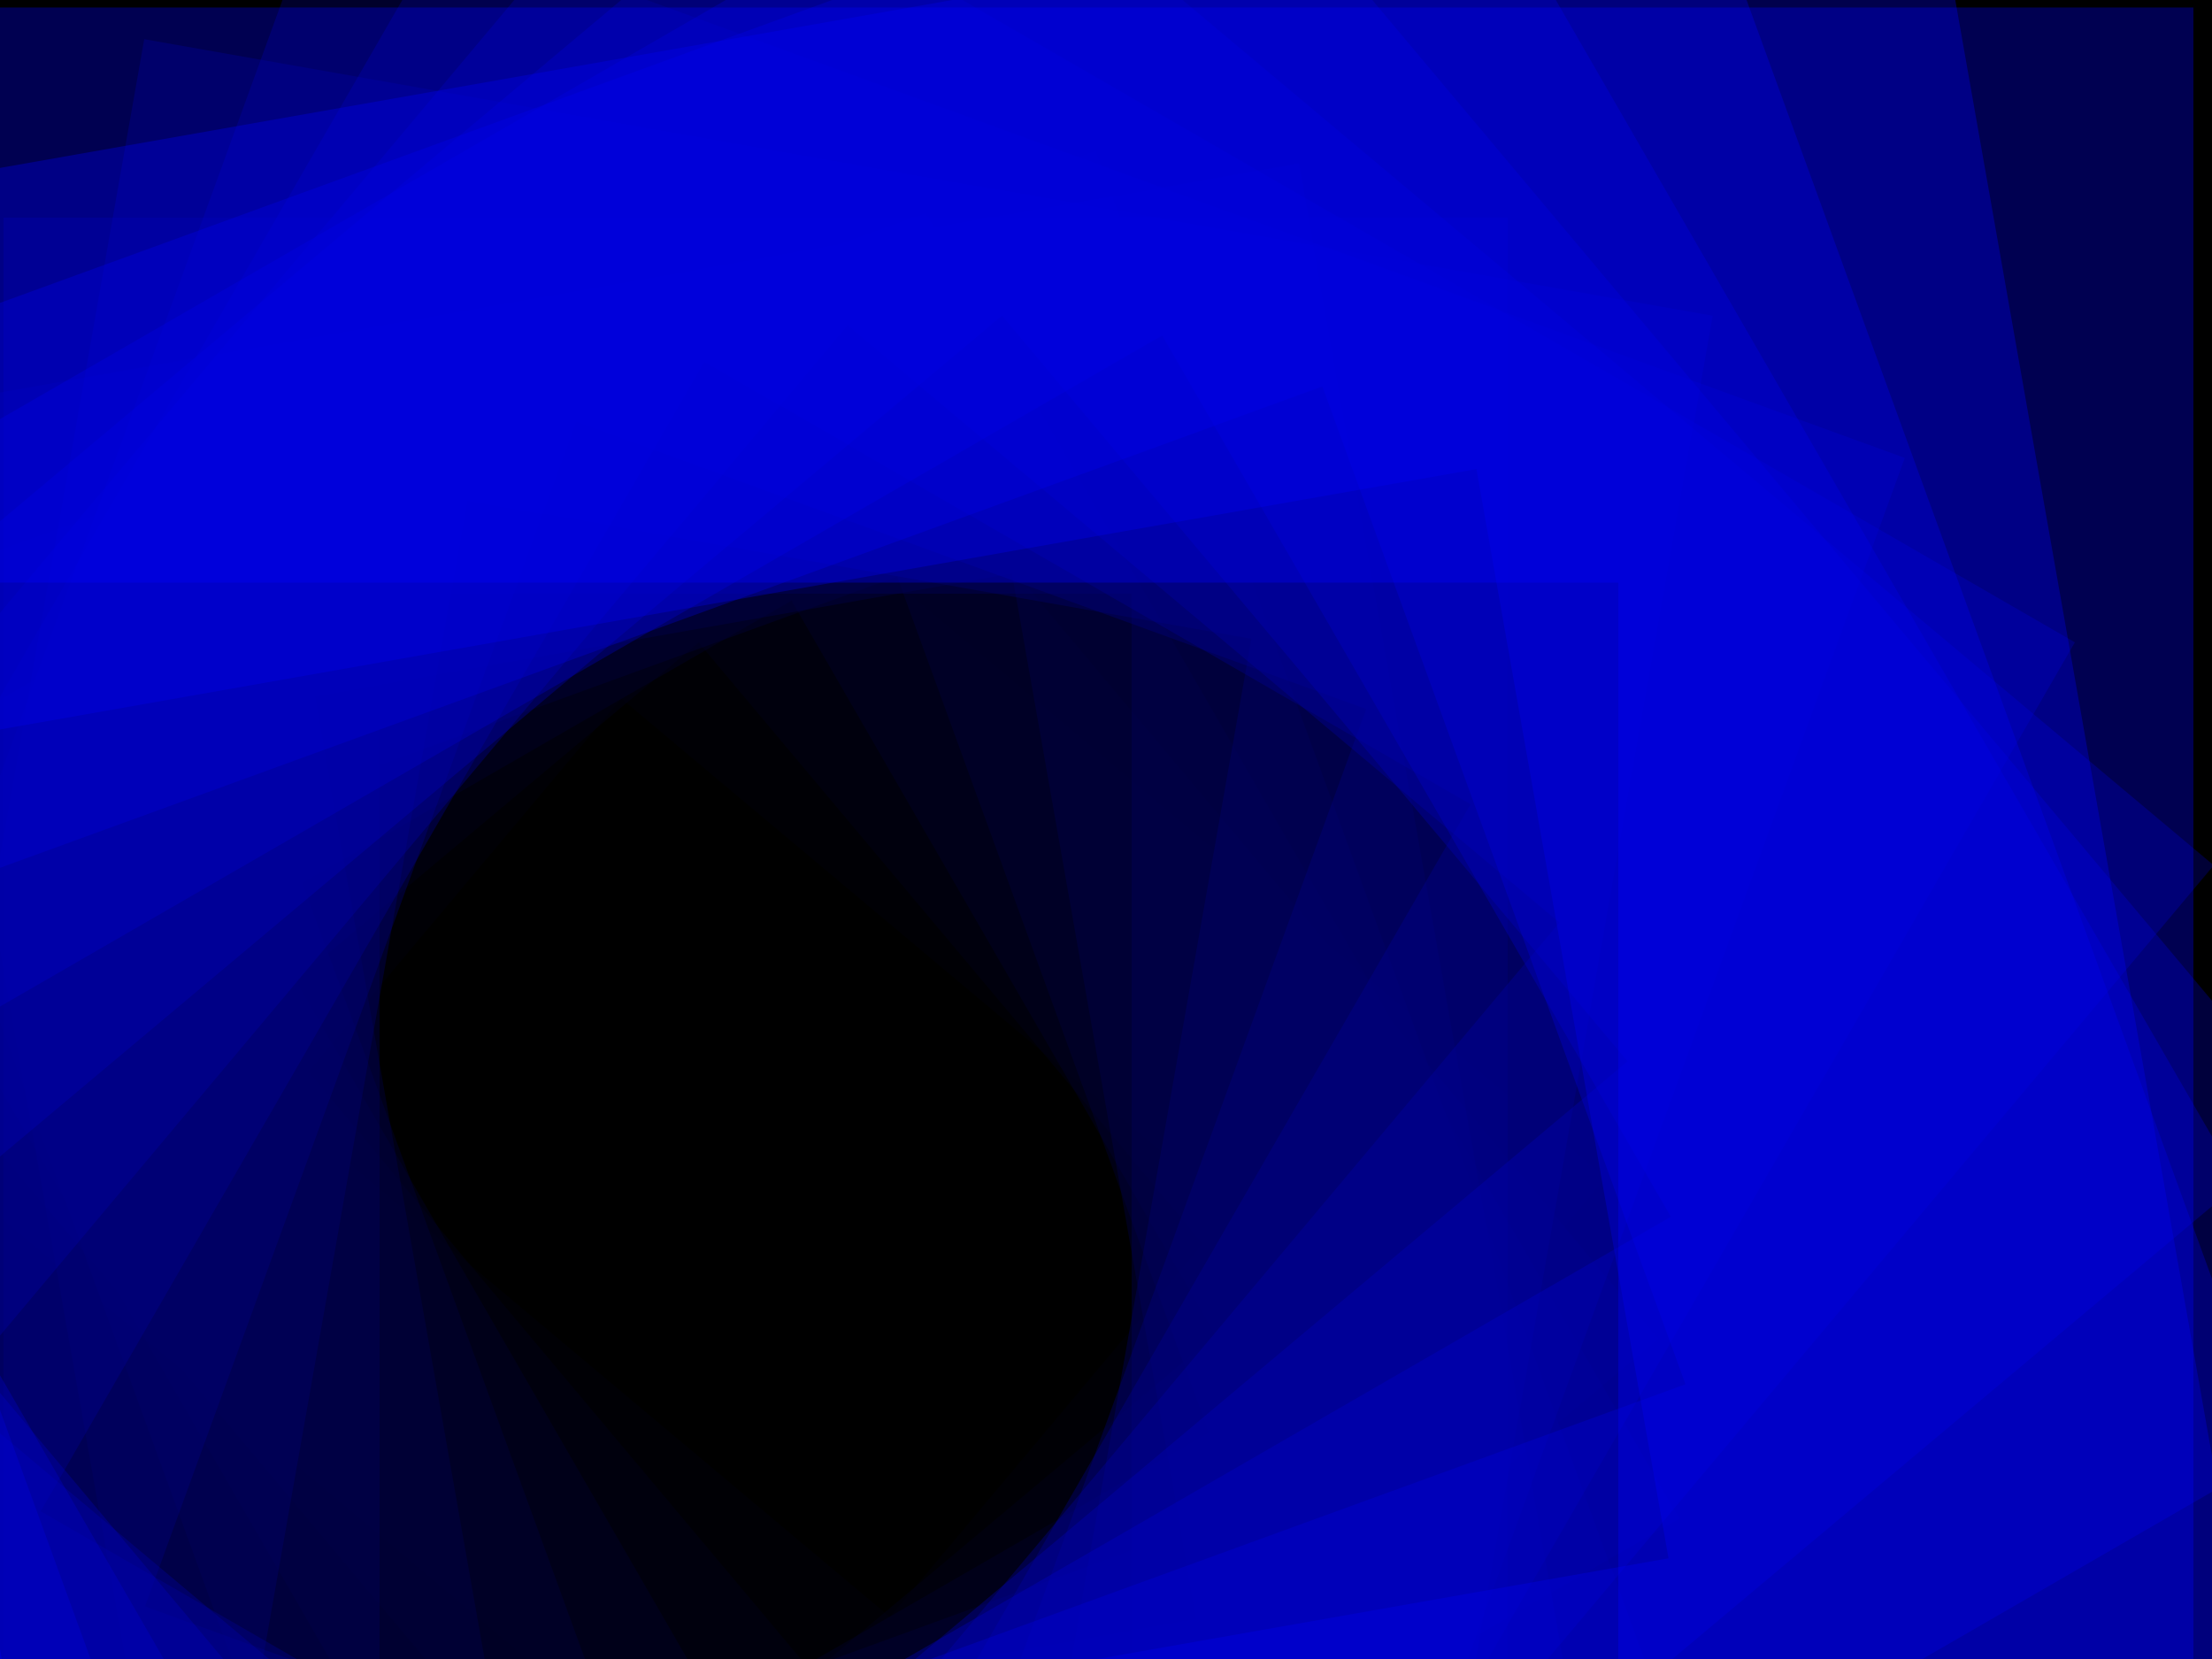
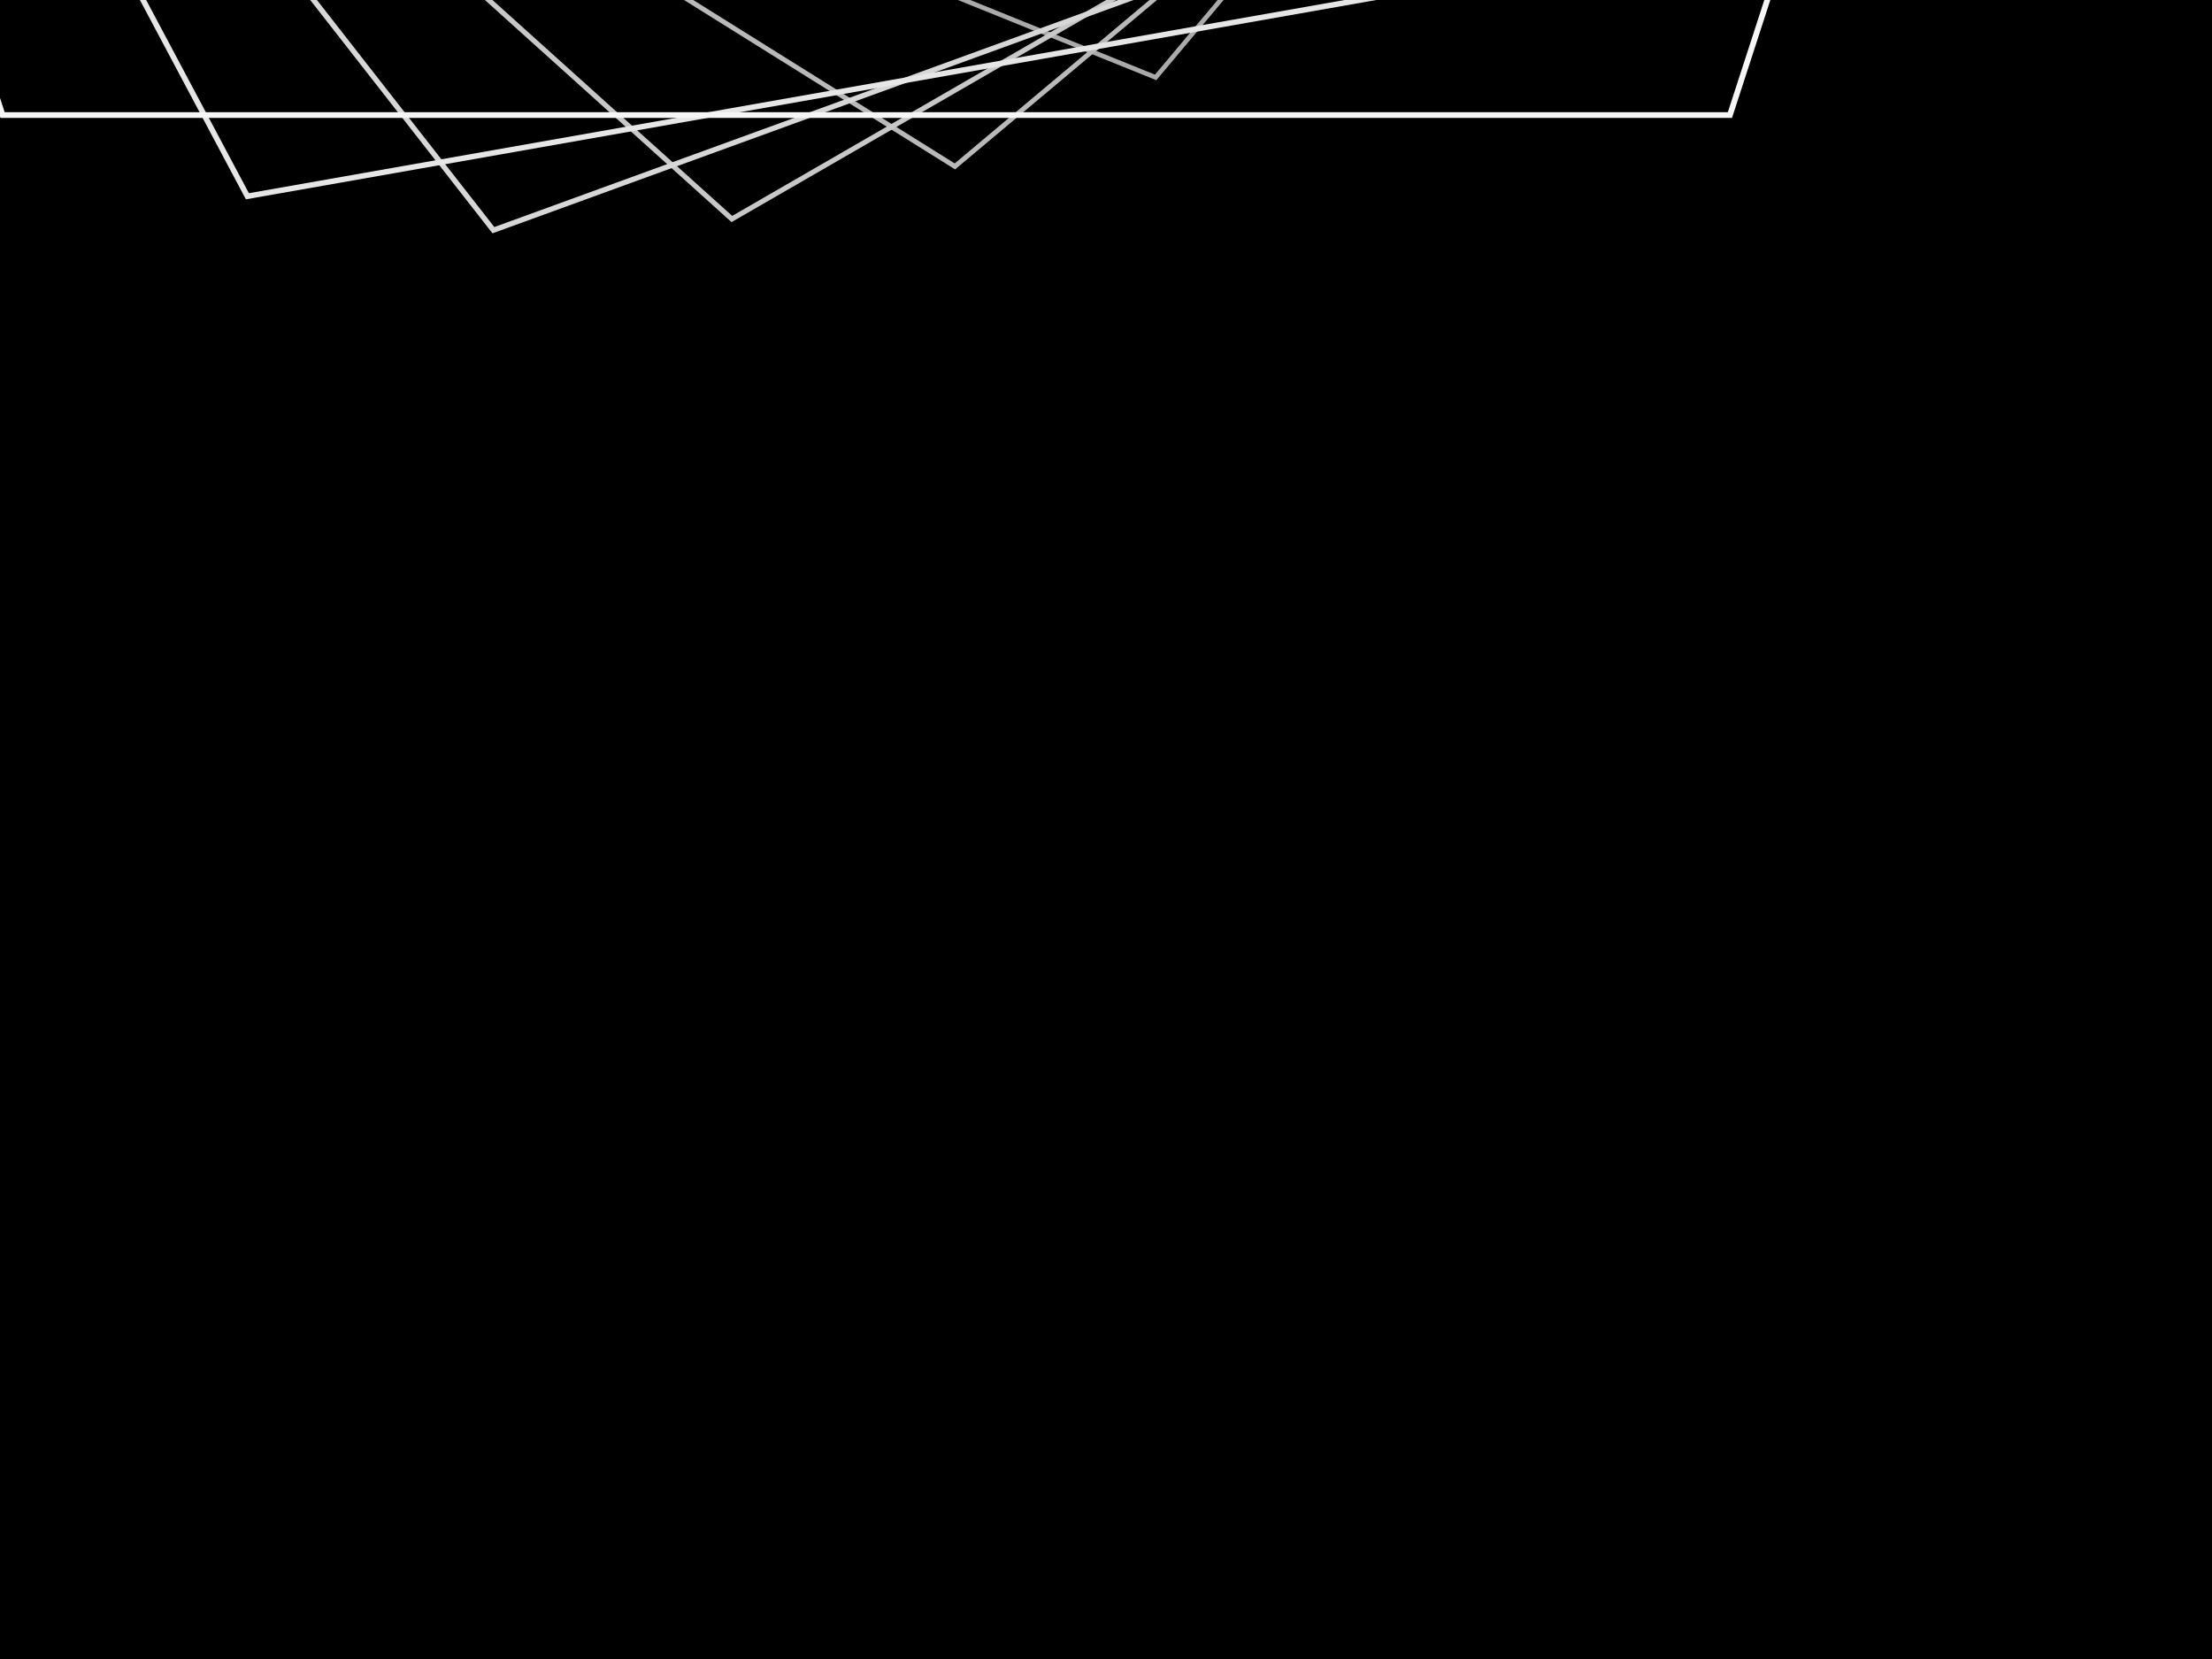
<svg xmlns="http://www.w3.org/2000/svg" viewBox="0 0 2000 1500">
  <rect fill="#000000" width="2000" height="1500" />
  <defs>
-     <rect fill="none" stroke-width="200" stroke-opacity="0.32" id="a" x="-400" y="-300" width="800" height="600" />
+     <path fill="none" stroke-width="1" stroke-opacity="1" id="a" d="M0.74-509.63l485.39 352.65l-185.4 570.61h-599.97l-185.4-570.61L0.74-509.63 M0.74-510.87l-486.56 353.51l185.85 571.99h601.42L487.3-157.36L0.74-510.87L0.74-510.87z" />
  </defs>
  <g transform="" style="transform-origin:center">
-     <g transform="rotate(180 0 0)" style="transform-origin:center">
+     <g transform="rotate(72 0 0)" style="transform-origin:center">
      <g transform="rotate(-160 0 0)" style="transform-origin:center">
        <g transform="translate(1000 750)">
-           <use stroke="#000" href="#a" transform="rotate(10 0 0) scale(1.1)" />
-           <use stroke="#000011" href="#a" transform="rotate(20 0 0) scale(1.2)" />
-           <use stroke="#000022" href="#a" transform="rotate(30 0 0) scale(1.3)" />
-           <use stroke="#000033" href="#a" transform="rotate(40 0 0) scale(1.4)" />
-           <use stroke="#000044" href="#a" transform="rotate(50 0 0) scale(1.5)" />
-           <use stroke="#000055" href="#a" transform="rotate(60 0 0) scale(1.6)" />
-           <use stroke="#000066" href="#a" transform="rotate(70 0 0) scale(1.7)" />
-           <use stroke="#000077" href="#a" transform="rotate(80 0 0) scale(1.8)" />
-           <use stroke="#000088" href="#a" transform="rotate(90 0 0) scale(1.9)" />
-           <use stroke="#000099" href="#a" transform="rotate(100 0 0) scale(2)" />
-           <use stroke="#0000aa" href="#a" transform="rotate(110 0 0) scale(2.1)" />
-           <use stroke="#0000bb" href="#a" transform="rotate(120 0 0) scale(2.2)" />
-           <use stroke="#0000cc" href="#a" transform="rotate(130 0 0) scale(2.3)" />
-           <use stroke="#0000dd" href="#a" transform="rotate(140 0 0) scale(2.4)" />
-           <use stroke="#0000ee" href="#a" transform="rotate(150 0 0) scale(2.5)" />
-           <use stroke="#00F" href="#a" transform="rotate(160 0 0) scale(2.6)" />
+           <use stroke="#262626" href="#a" transform="rotate(10 0 0) scale(1.1)" />
+           <use stroke="#323232" href="#a" transform="rotate(20 0 0) scale(1.2)" />
+           <use stroke="#3e3e3e" href="#a" transform="rotate(30 0 0) scale(1.3)" />
+           <use stroke="#4a4a4a" href="#a" transform="rotate(40 0 0) scale(1.4)" />
+           <use stroke="#575757" href="#a" transform="rotate(50 0 0) scale(1.5)" />
+           <use stroke="#646464" href="#a" transform="rotate(60 0 0) scale(1.6)" />
+           <use stroke="#727272" href="#a" transform="rotate(70 0 0) scale(1.7)" />
+           <use stroke="#7f7f7f" href="#a" transform="rotate(80 0 0) scale(1.8)" />
+           <use stroke="#8d8d8d" href="#a" transform="rotate(90 0 0) scale(1.9)" />
+           <use stroke="#9c9c9c" href="#a" transform="rotate(100 0 0) scale(2)" />
+           <use stroke="#aaaaaa" href="#a" transform="rotate(110 0 0) scale(2.1)" />
+           <use stroke="#b9b9b9" href="#a" transform="rotate(120 0 0) scale(2.2)" />
+           <use stroke="#c8c8c8" href="#a" transform="rotate(130 0 0) scale(2.3)" />
+           <use stroke="#d7d7d7" href="#a" transform="rotate(140 0 0) scale(2.4)" />
+           <use stroke="#e6e6e6" href="#a" transform="rotate(150 0 0) scale(2.5)" />
+           <use stroke="#F6F6F6" href="#a" transform="rotate(160 0 0) scale(2.6)" />
        </g>
      </g>
    </g>
  </g>
</svg>
